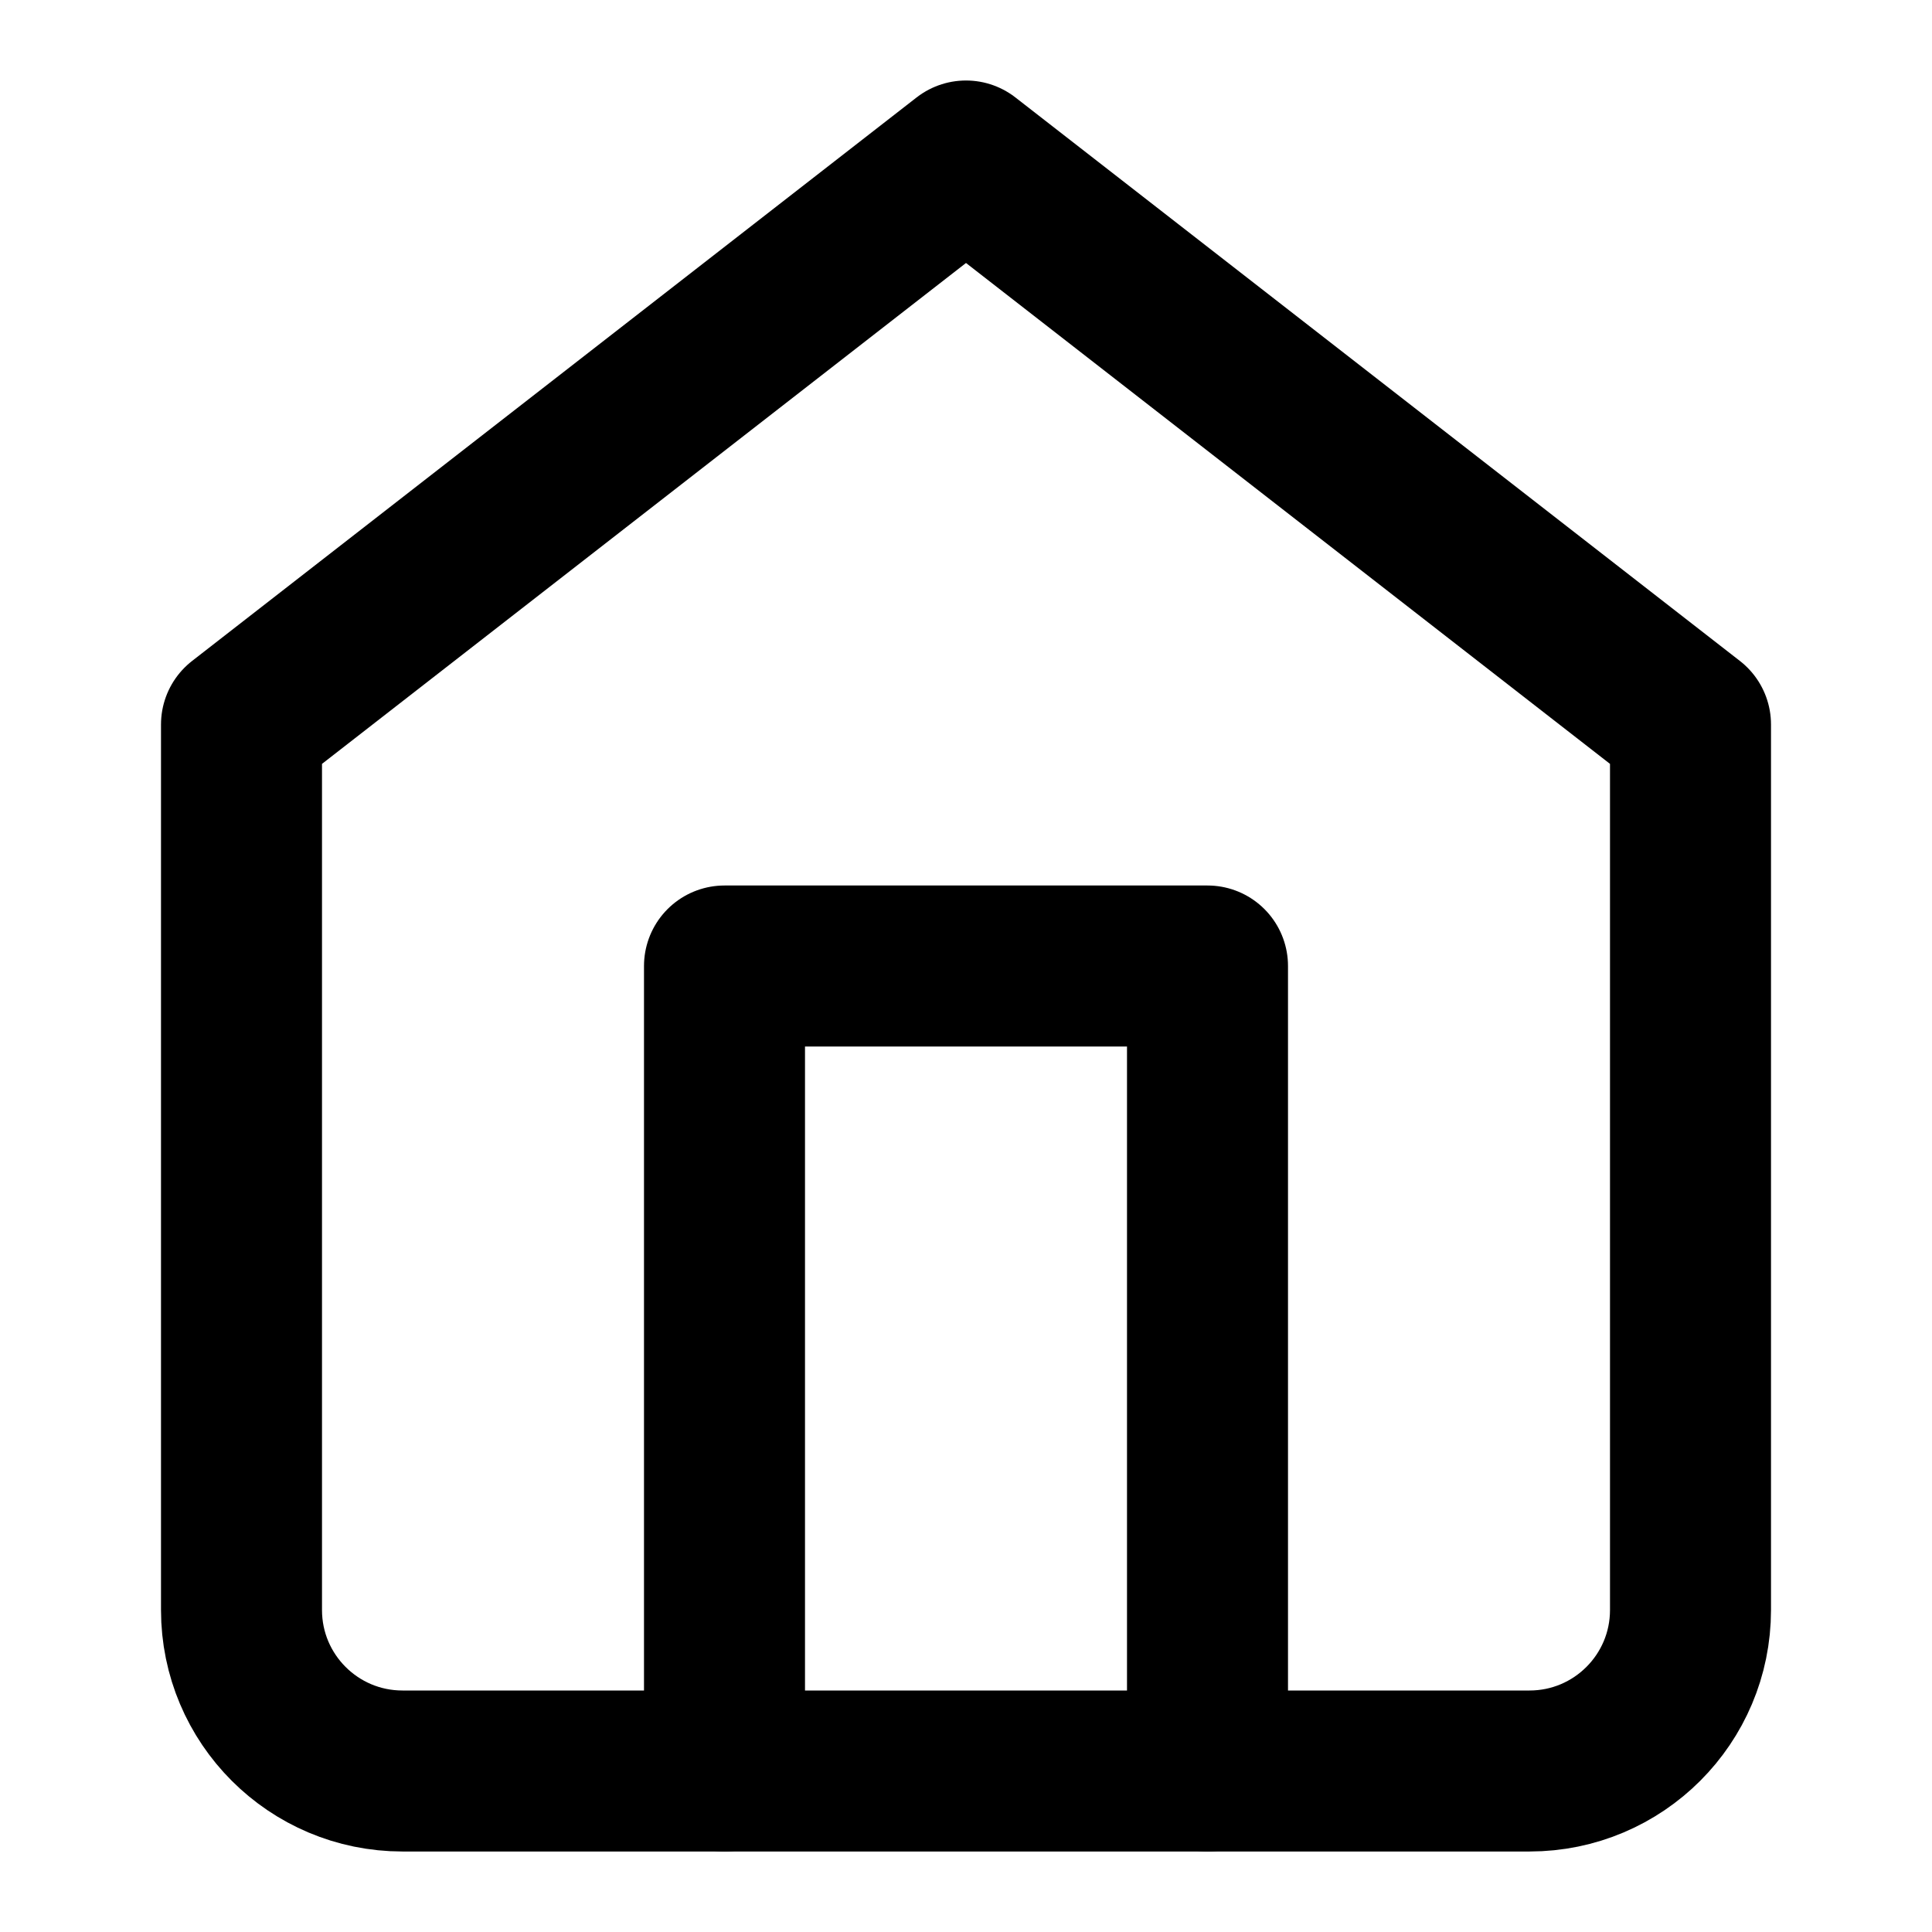
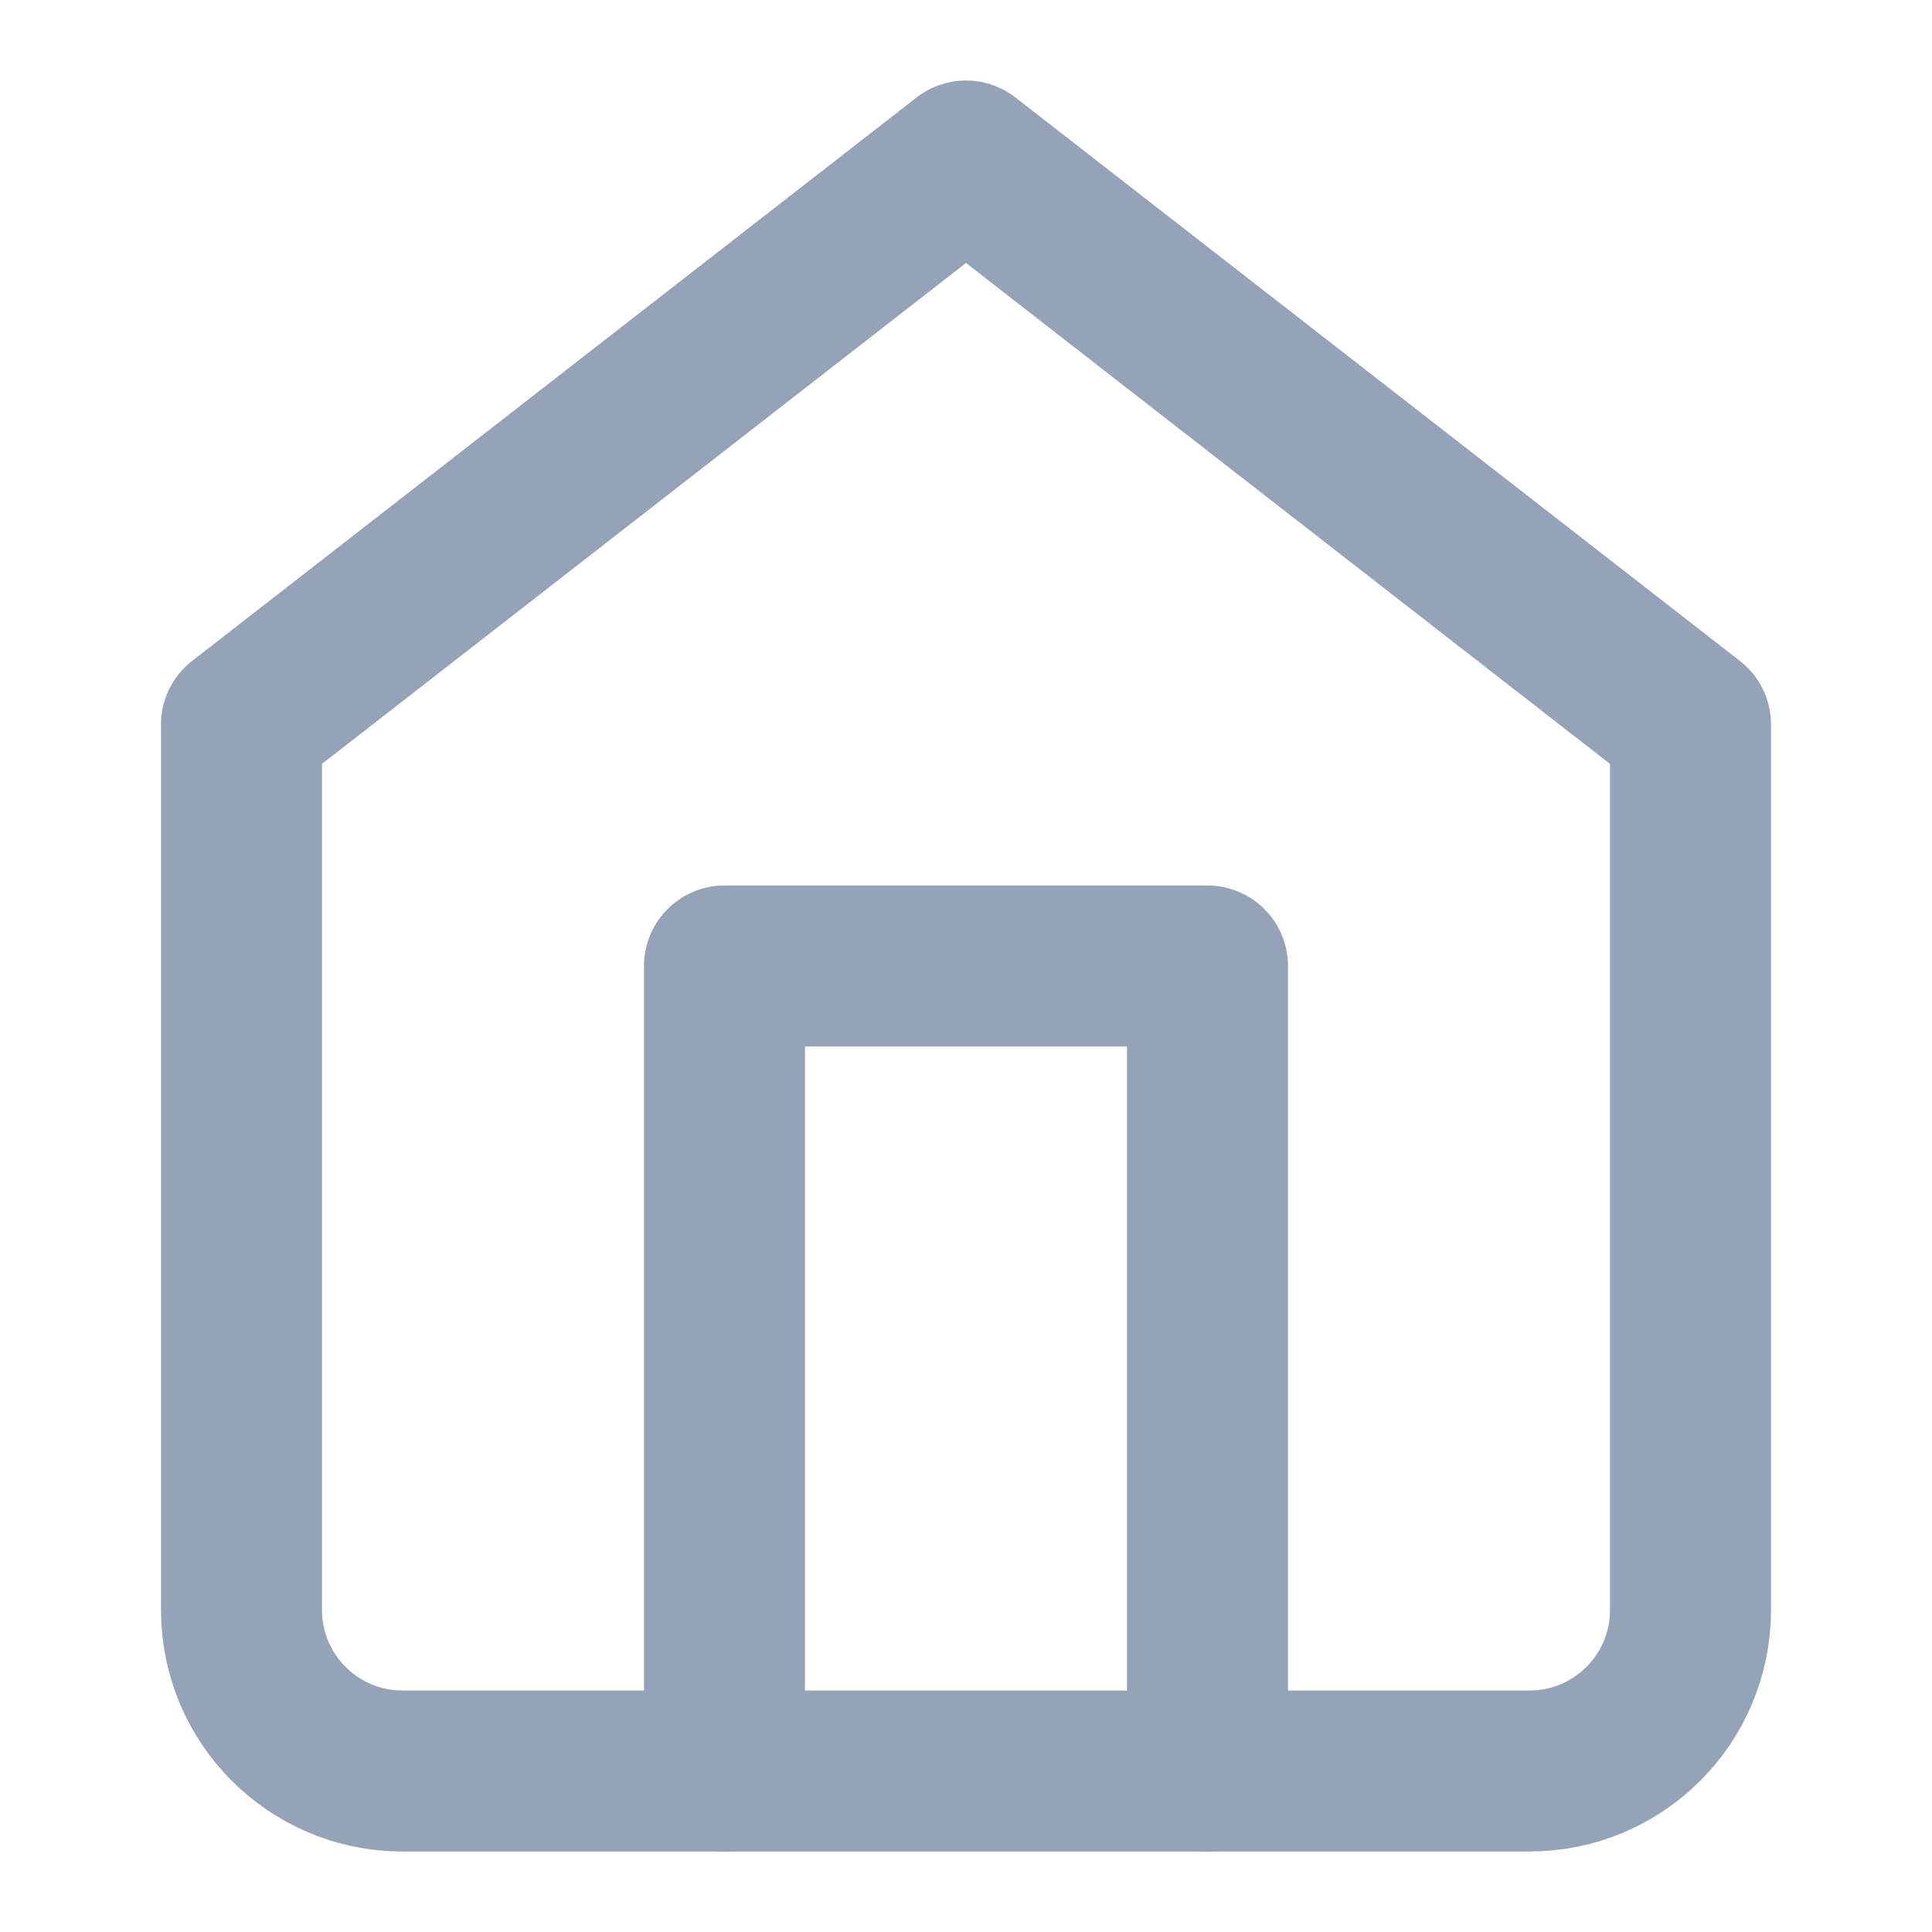
- <svg xmlns="http://www.w3.org/2000/svg" viewBox="0 0 24 24" width="20" height="20" fill="none" stroke="currentColor" stroke-width="2" stroke-linecap="round" stroke-linejoin="round">
+ <svg xmlns="http://www.w3.org/2000/svg" viewBox="0 0 24 24" width="20" height="20" fill="none" stroke="#94A3B8" stroke-width="2" stroke-linecap="round" stroke-linejoin="round">
  <path d="M3 9l9-7 9 7v11a2 2 0 0 1-2 2H5a2 2 0 0 1-2-2z" />
  <polyline points="9 22 9 12 15 12 15 22" />
</svg>
